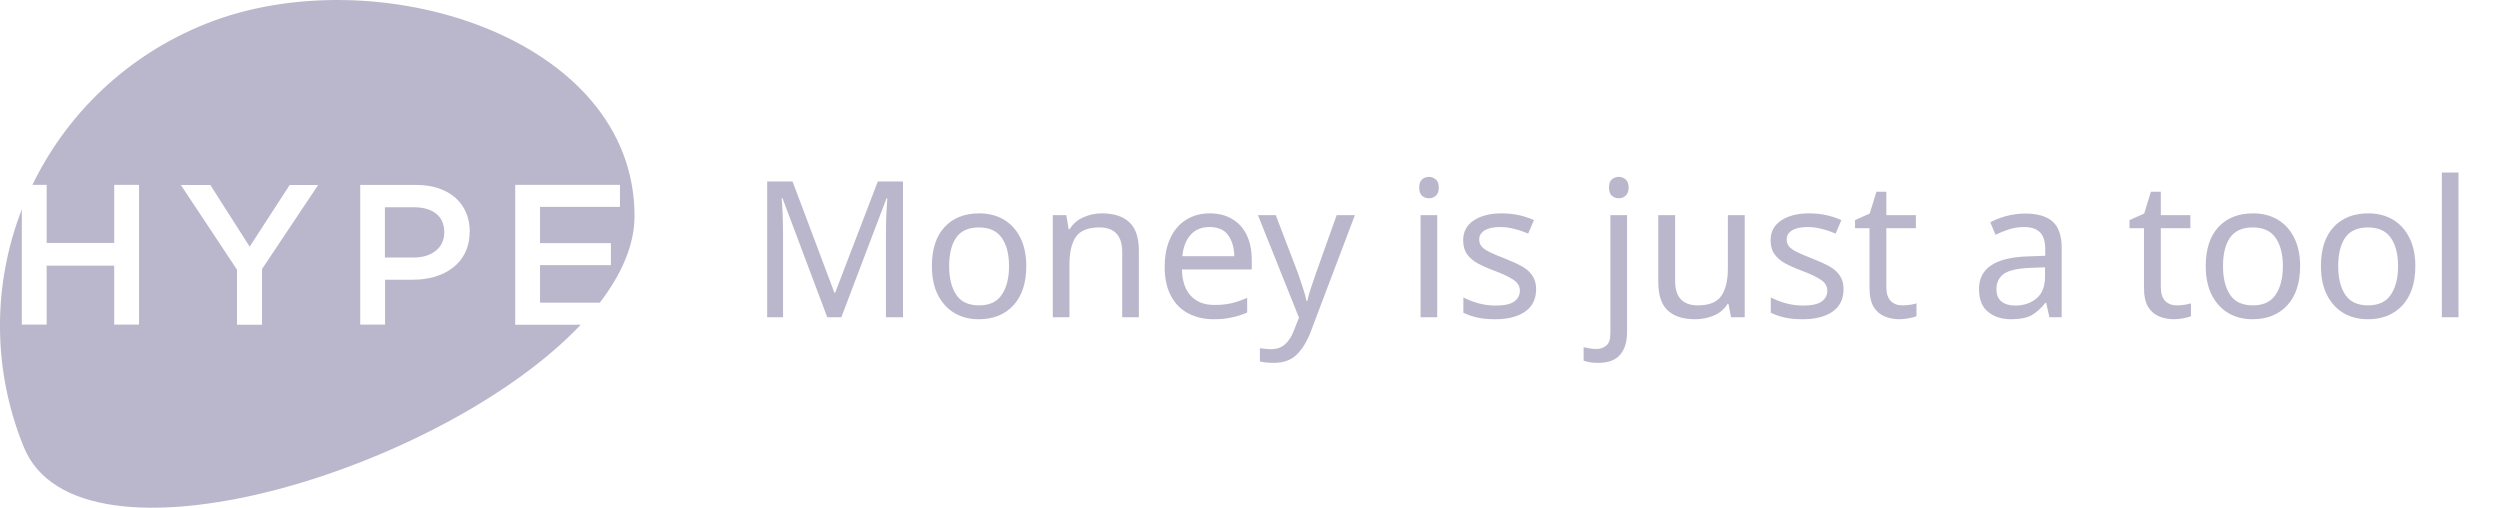
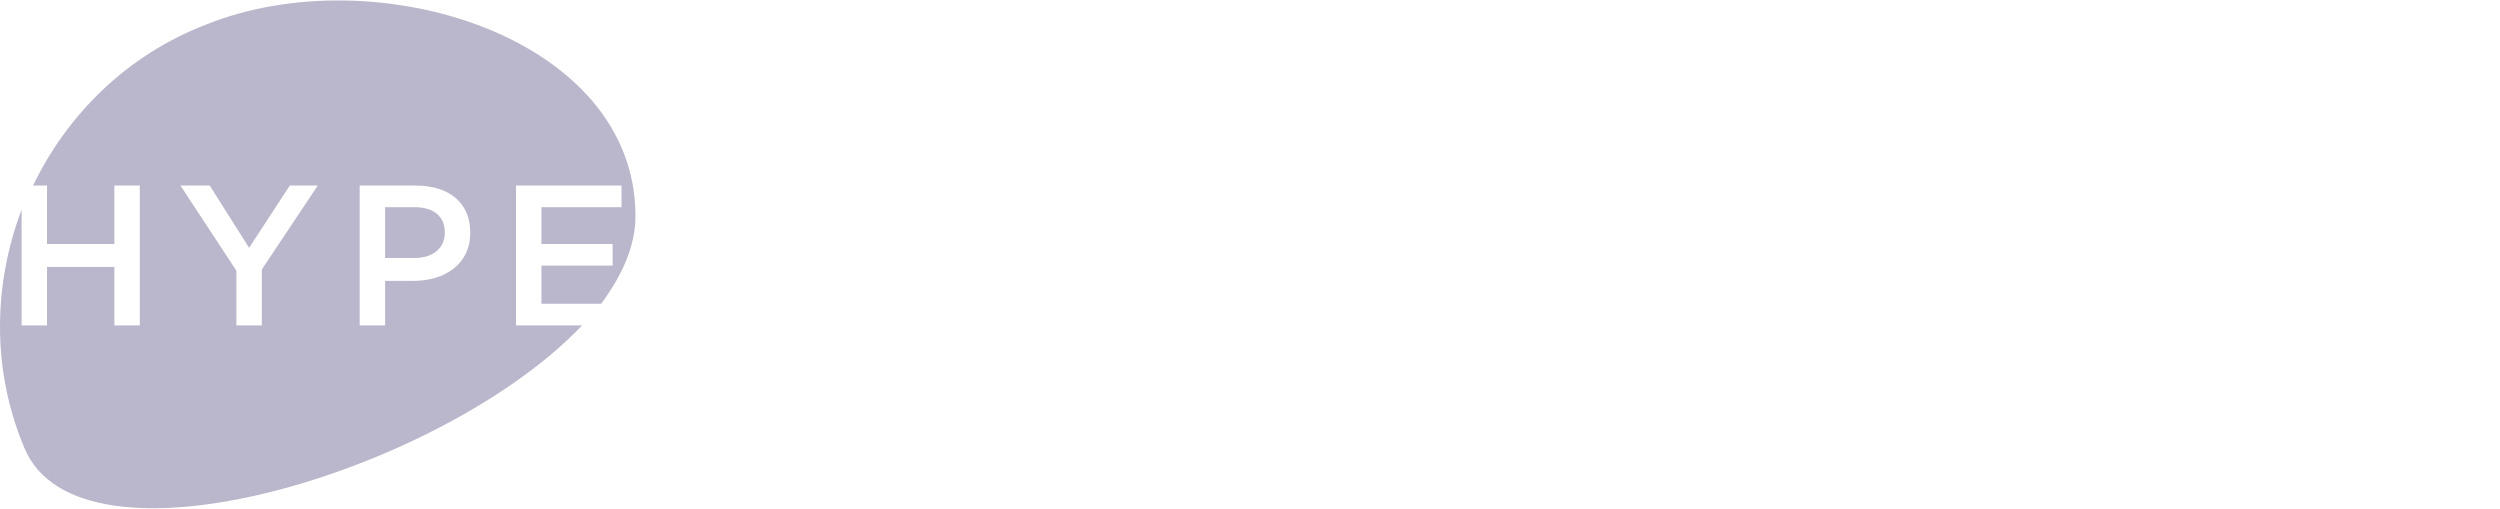
- <svg xmlns="http://www.w3.org/2000/svg" width="197" height="40" fill="#bab7cc" fill-rule="evenodd">
-   <path d="M32.606 16.33h-2.275v3.964h2.275c1.48 0 2.403-.818 2.403-1.967v-.03c0-1.3-.94-1.966-2.403-1.966m4.4 1.95c0 2.47-2.004 3.76-4.452 3.76h-2.212v3.54h-1.956v-11.01h4.4c2.61 0 4.23 1.463 4.23 3.68v.032zm3.594 7.298v-11.01h8.254v1.73h-6.3v2.862h5.585v1.73h-5.585v2.957h4.712C48.987 21.606 50 19.292 50 17.02 50 2.855 29.553-3.427 16.264 1.857 10 4.348 5.258 8.985 2.555 14.567h1.122v4.577H9v-4.577h1.956v11.01H9v-4.64H3.676v4.64H1.72V16.5a25.28 25.28 0 0 0 .155 18.727c4.308 10.597 32.958 1.887 43.892-9.64H40.59zM20.648 21.2v4.388h-1.974v-4.34l-4.422-6.67h2.323l3.1 4.86 3.15-4.86h2.243L20.648 21.2z" />
-   <text font-family="Muli-Regular, Muli" font-size="15">
-     <tspan x="59" y="25">Money is just a tool</tspan>
-   </text>
+ <svg xmlns="http://www.w3.org/2000/svg" version="1.1" id="Livello_1" x="0px" y="0px" width="196.7px" height="40px" viewBox="0 0 196.7 40" style="enable-background:new 0 0 196.7 40;" xml:space="preserve">
+   <style type="text/css">
+ 	.st0{fill-rule:evenodd;clip-rule:evenodd;fill:#BAB7CC;}
+ 	.st1{enable-background:new    ;}
+ 	.st2{fill:#BAB7CC;}
+ </style>
+   <g id="Symbols">
+     <g id="footer" transform="translate(-110, -110)">
+       <g id="footer-logo" transform="translate(110, 110)">
+         <g id="Group-2">
+           <path id="hype_logo_white" class="st0" d="M32.6,16.3h-2.3v4h2.3c1.5,0,2.4-0.8,2.4-2v0C35,17,34.1,16.3,32.6,16.3 M37,18.3      c0,2.5-2,3.8-4.5,3.8h-2.2v3.5h-2v-11h4.4C35.4,14.6,37,16,37,18.3L37,18.3z M40.6,25.6v-11h8.3v1.7h-6.3v2.9h5.6v1.7h-5.6v3      h4.7C49,21.6,50,19.3,50,17C50,2.9,29.6-3.4,16.3,1.9C10,4.3,5.3,9,2.6,14.6h1.1v4.6H9v-4.6h2v11H9v-4.6H3.7v4.6h-2v-9.1      C-0.5,22.3-0.7,29,1.9,35.2c4.3,10.6,33,1.9,43.9-9.6H40.6z M20.6,21.2v4.4h-2v-4.3l-4.4-6.7h2.3l3.1,4.9l3.2-4.9h2.2L20.6,21.2      z" />
+         </g>
+       </g>
+     </g>
+   </g>
</svg>
